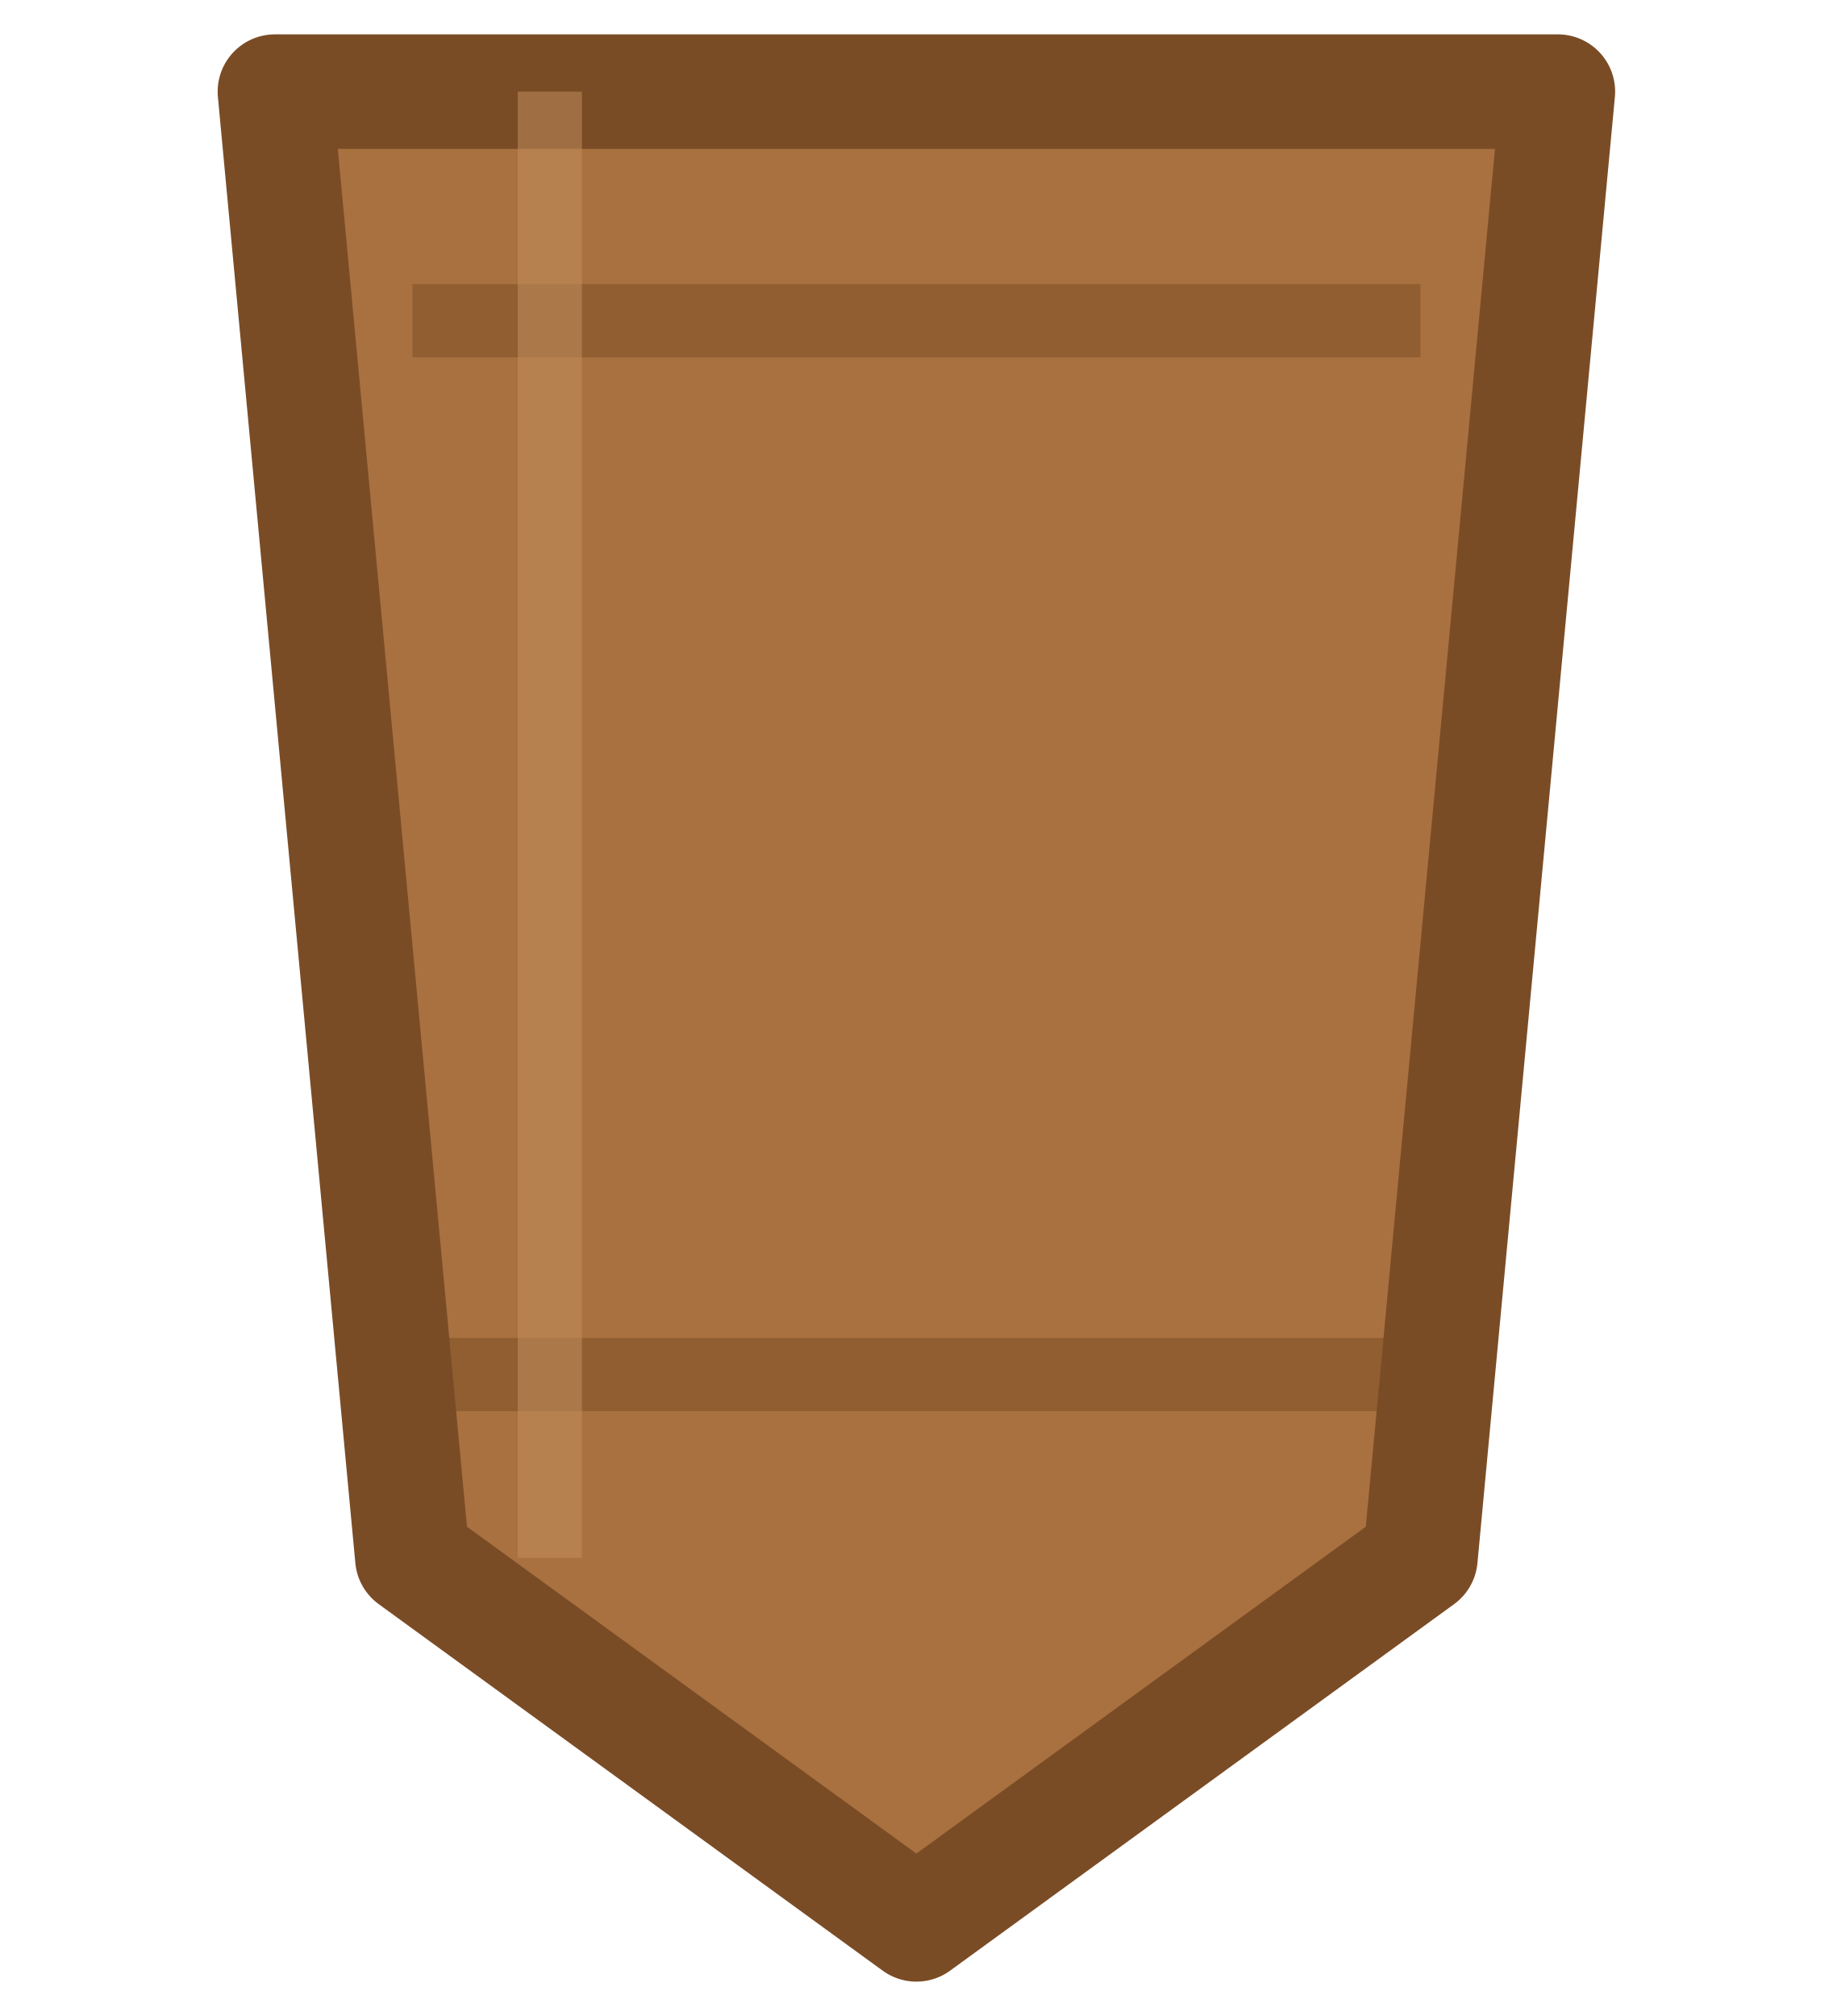
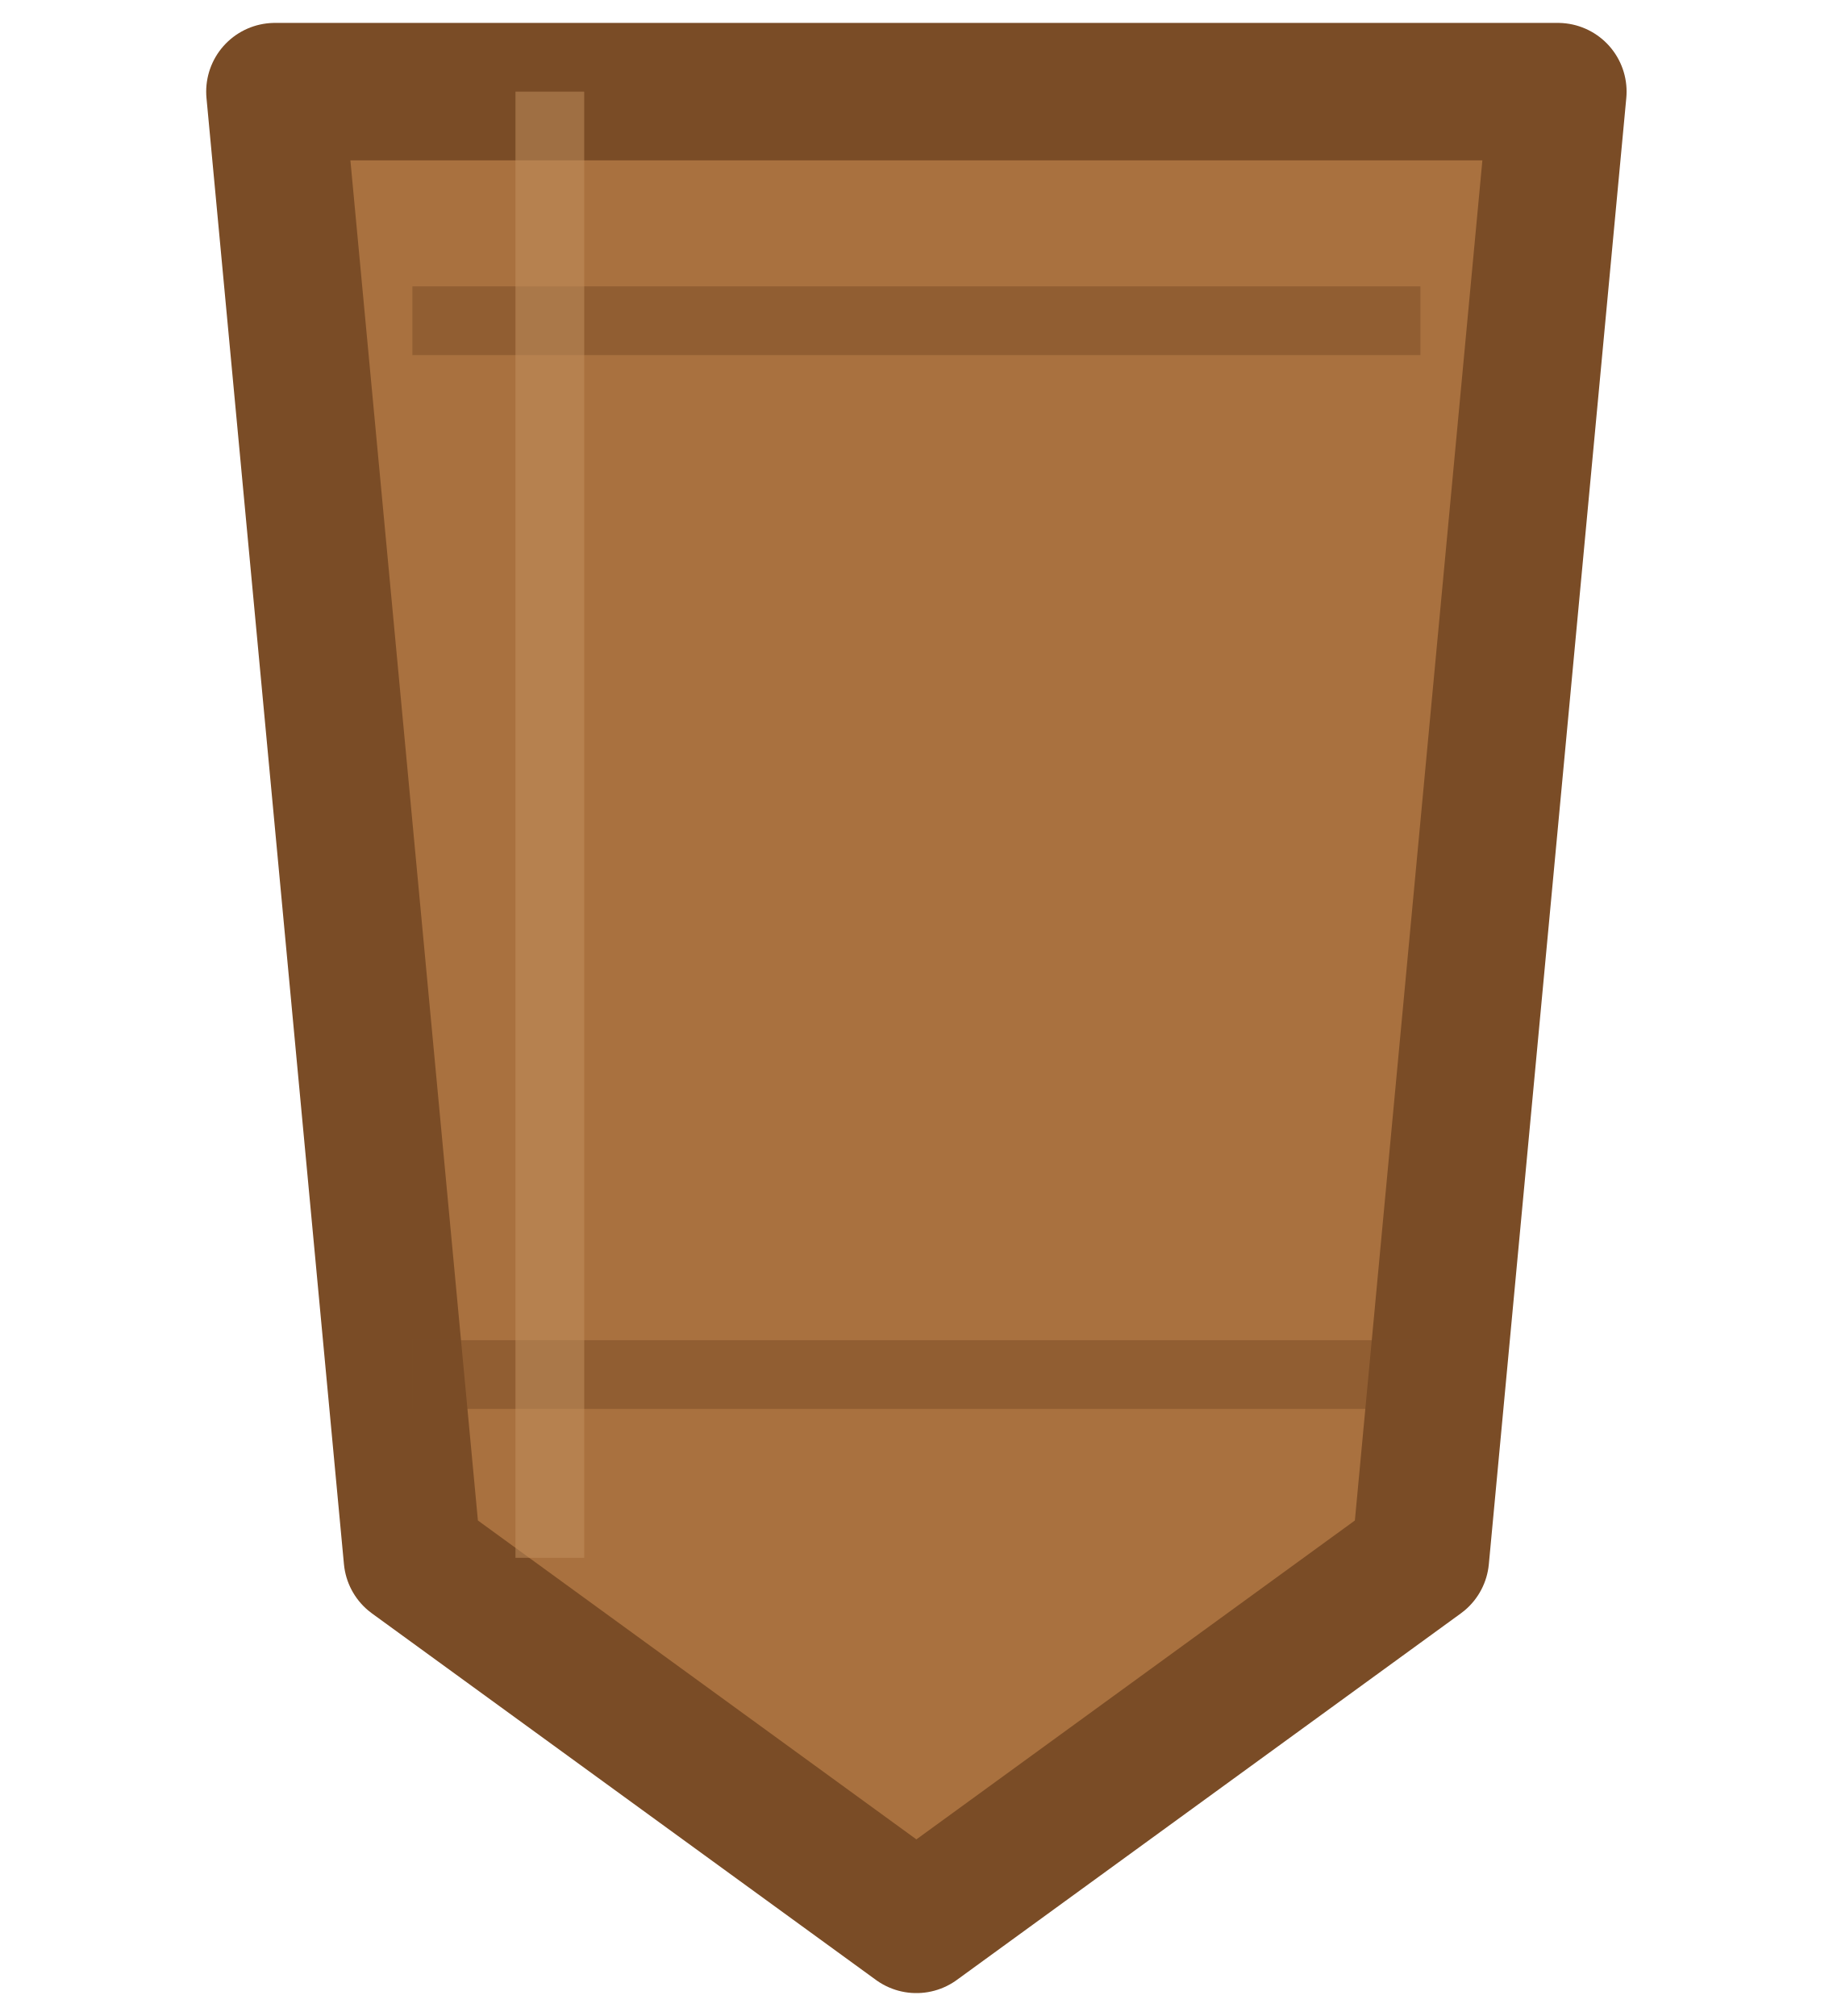
<svg xmlns="http://www.w3.org/2000/svg" viewBox="0 0 40 44" preserveAspectRatio="none" aria-hidden="true">
-   <path d="M6 2 H34 L31 34 L20 42 L9 34 Z" fill="#A9713F" stroke="#7A4C26" stroke-width="2.5" stroke-linejoin="round" />
-   <path d="M9 7 H31" stroke="#7A4C26" stroke-width="1.6" opacity=".5" />
-   <path d="M9 30 H31" stroke="#7A4C26" stroke-width="1.6" opacity=".5" />
-   <path d="M12 2 v32" stroke="#C4915F" stroke-width="1.4" opacity=".5" />
+   <path d="M6 2 H34 L31 34 L20 42 L9 34 Z" fill="#A9713F" stroke="#7A4C26" stroke-width="3" stroke-linejoin="round" />
+   <path d="M9 7 H31" stroke="#7A4C26" stroke-width="1.5" opacity=".5" />
+   <path d="M9 30 H31" stroke="#7A4C26" stroke-width="1.5" opacity=".5" />
+   <path d="M12 2 v32" stroke="#C4915F" stroke-width="1.5" opacity=".5" />
</svg>
